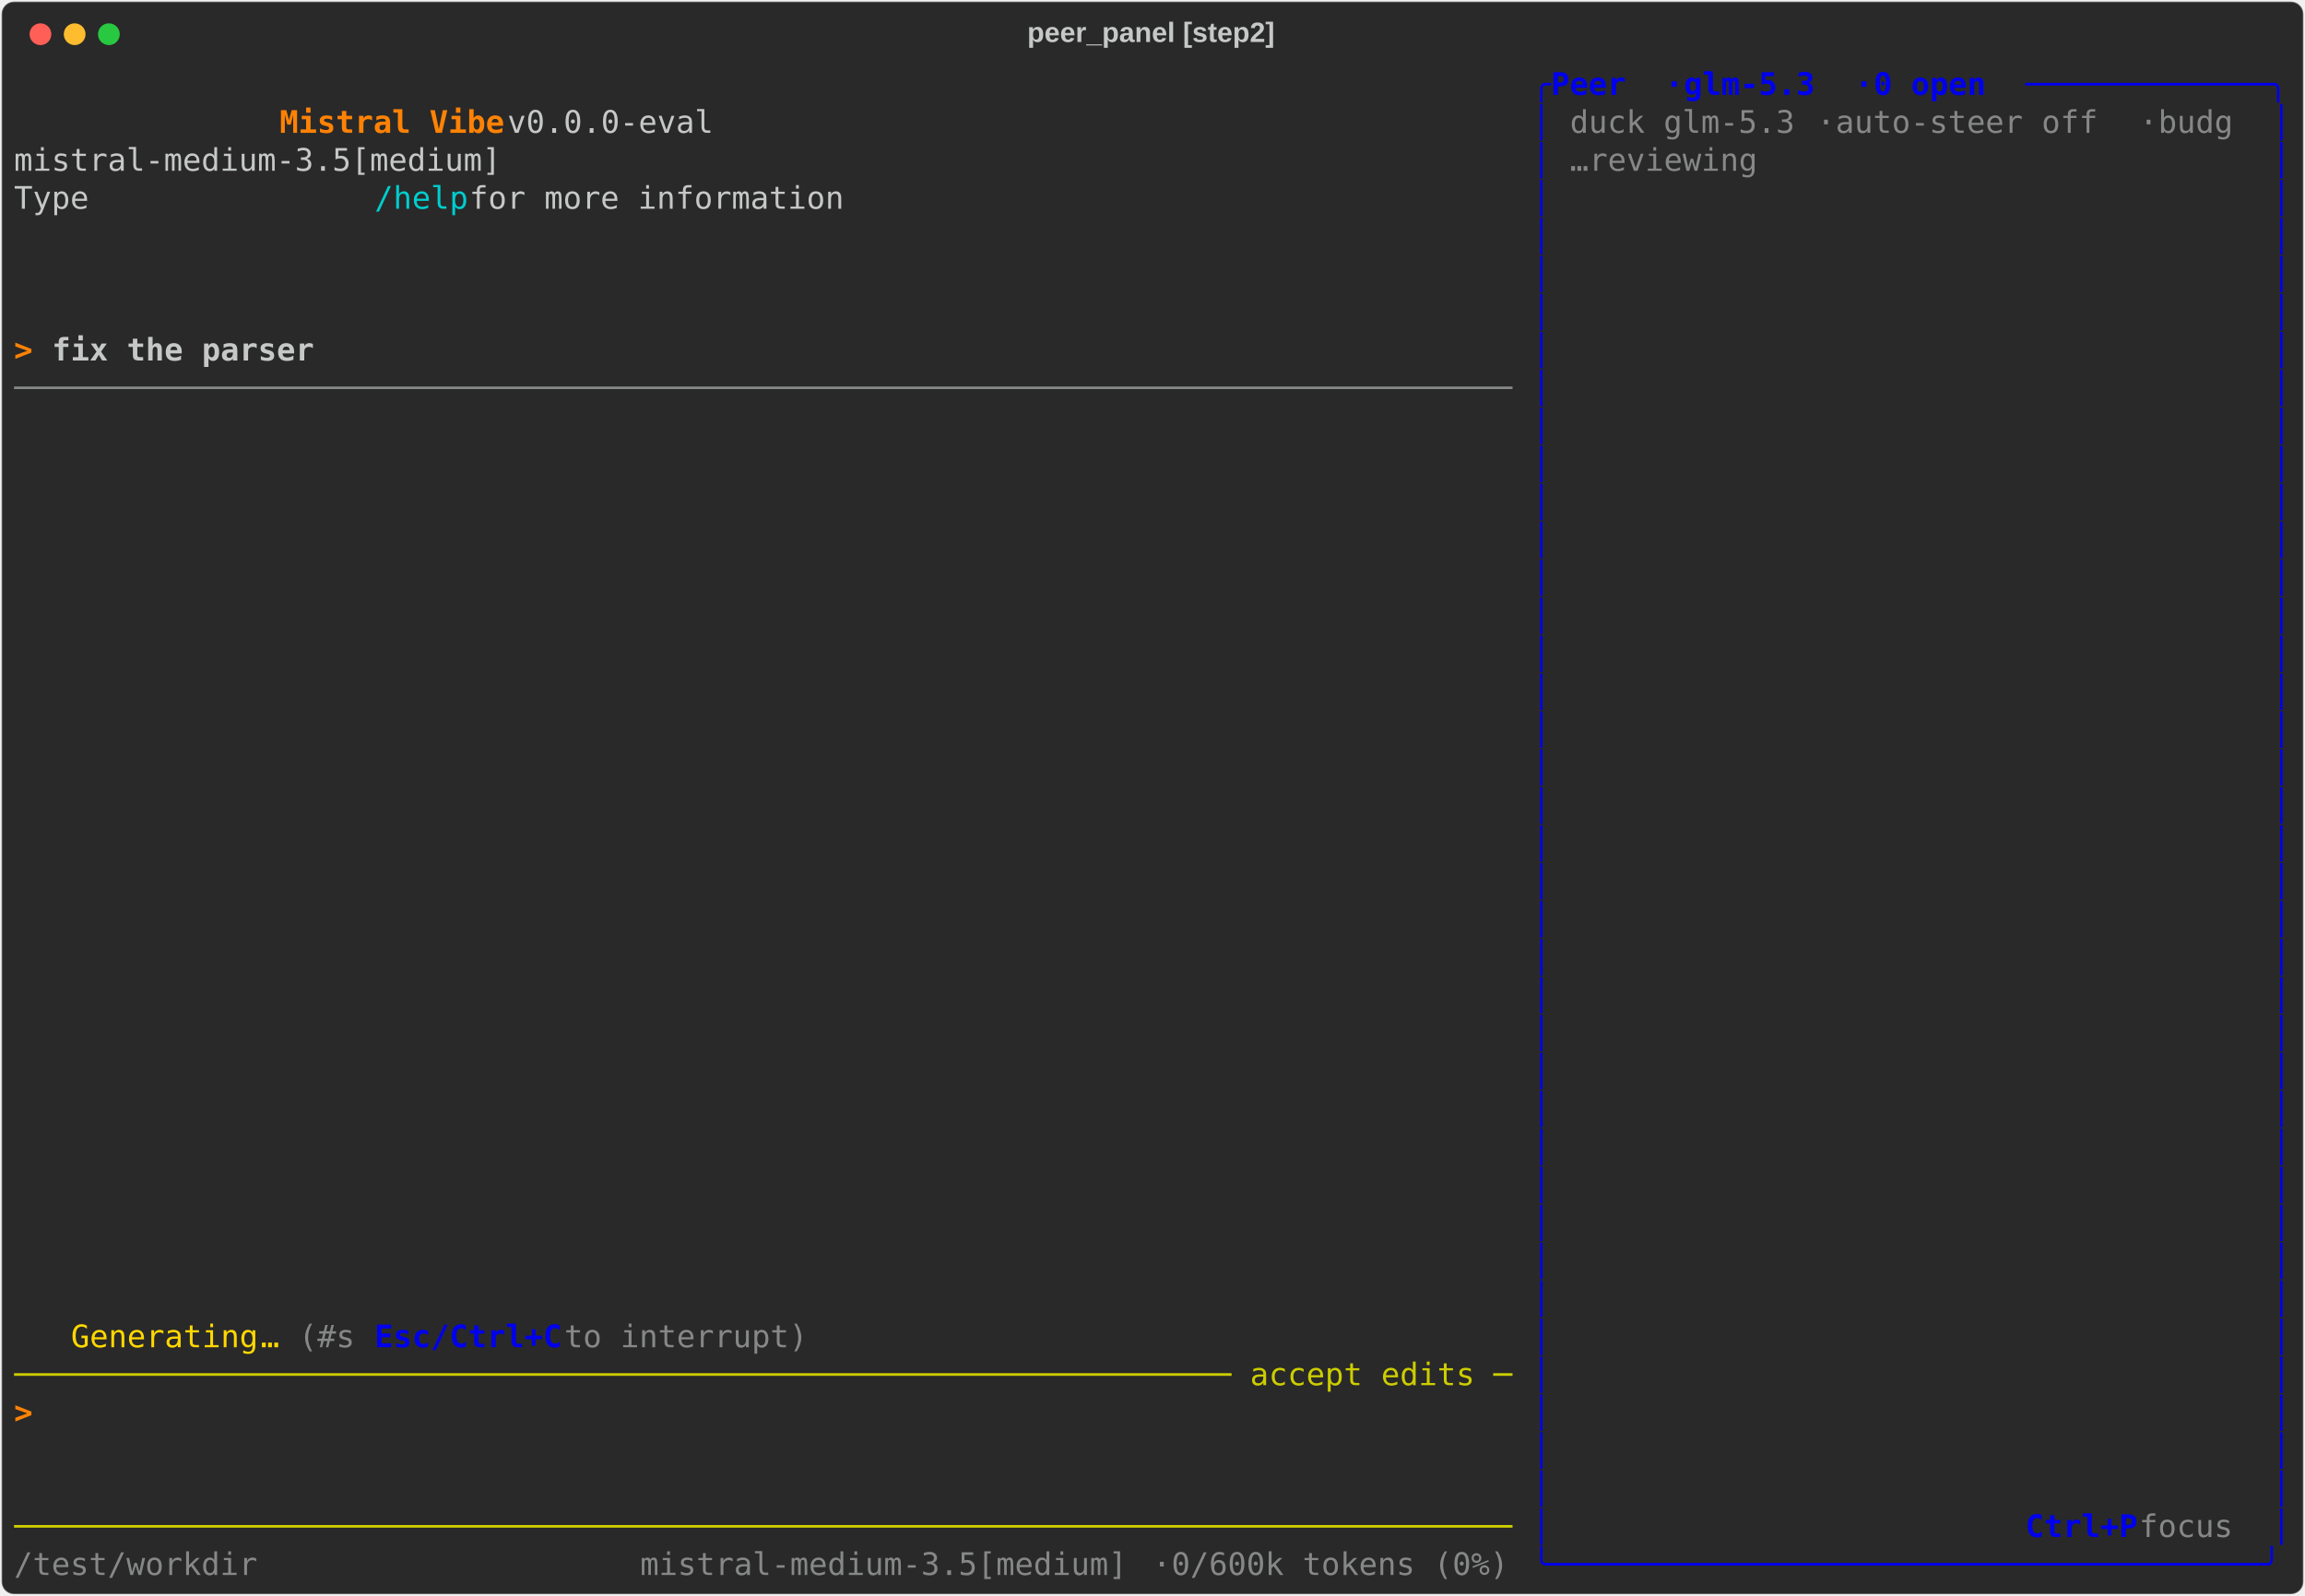
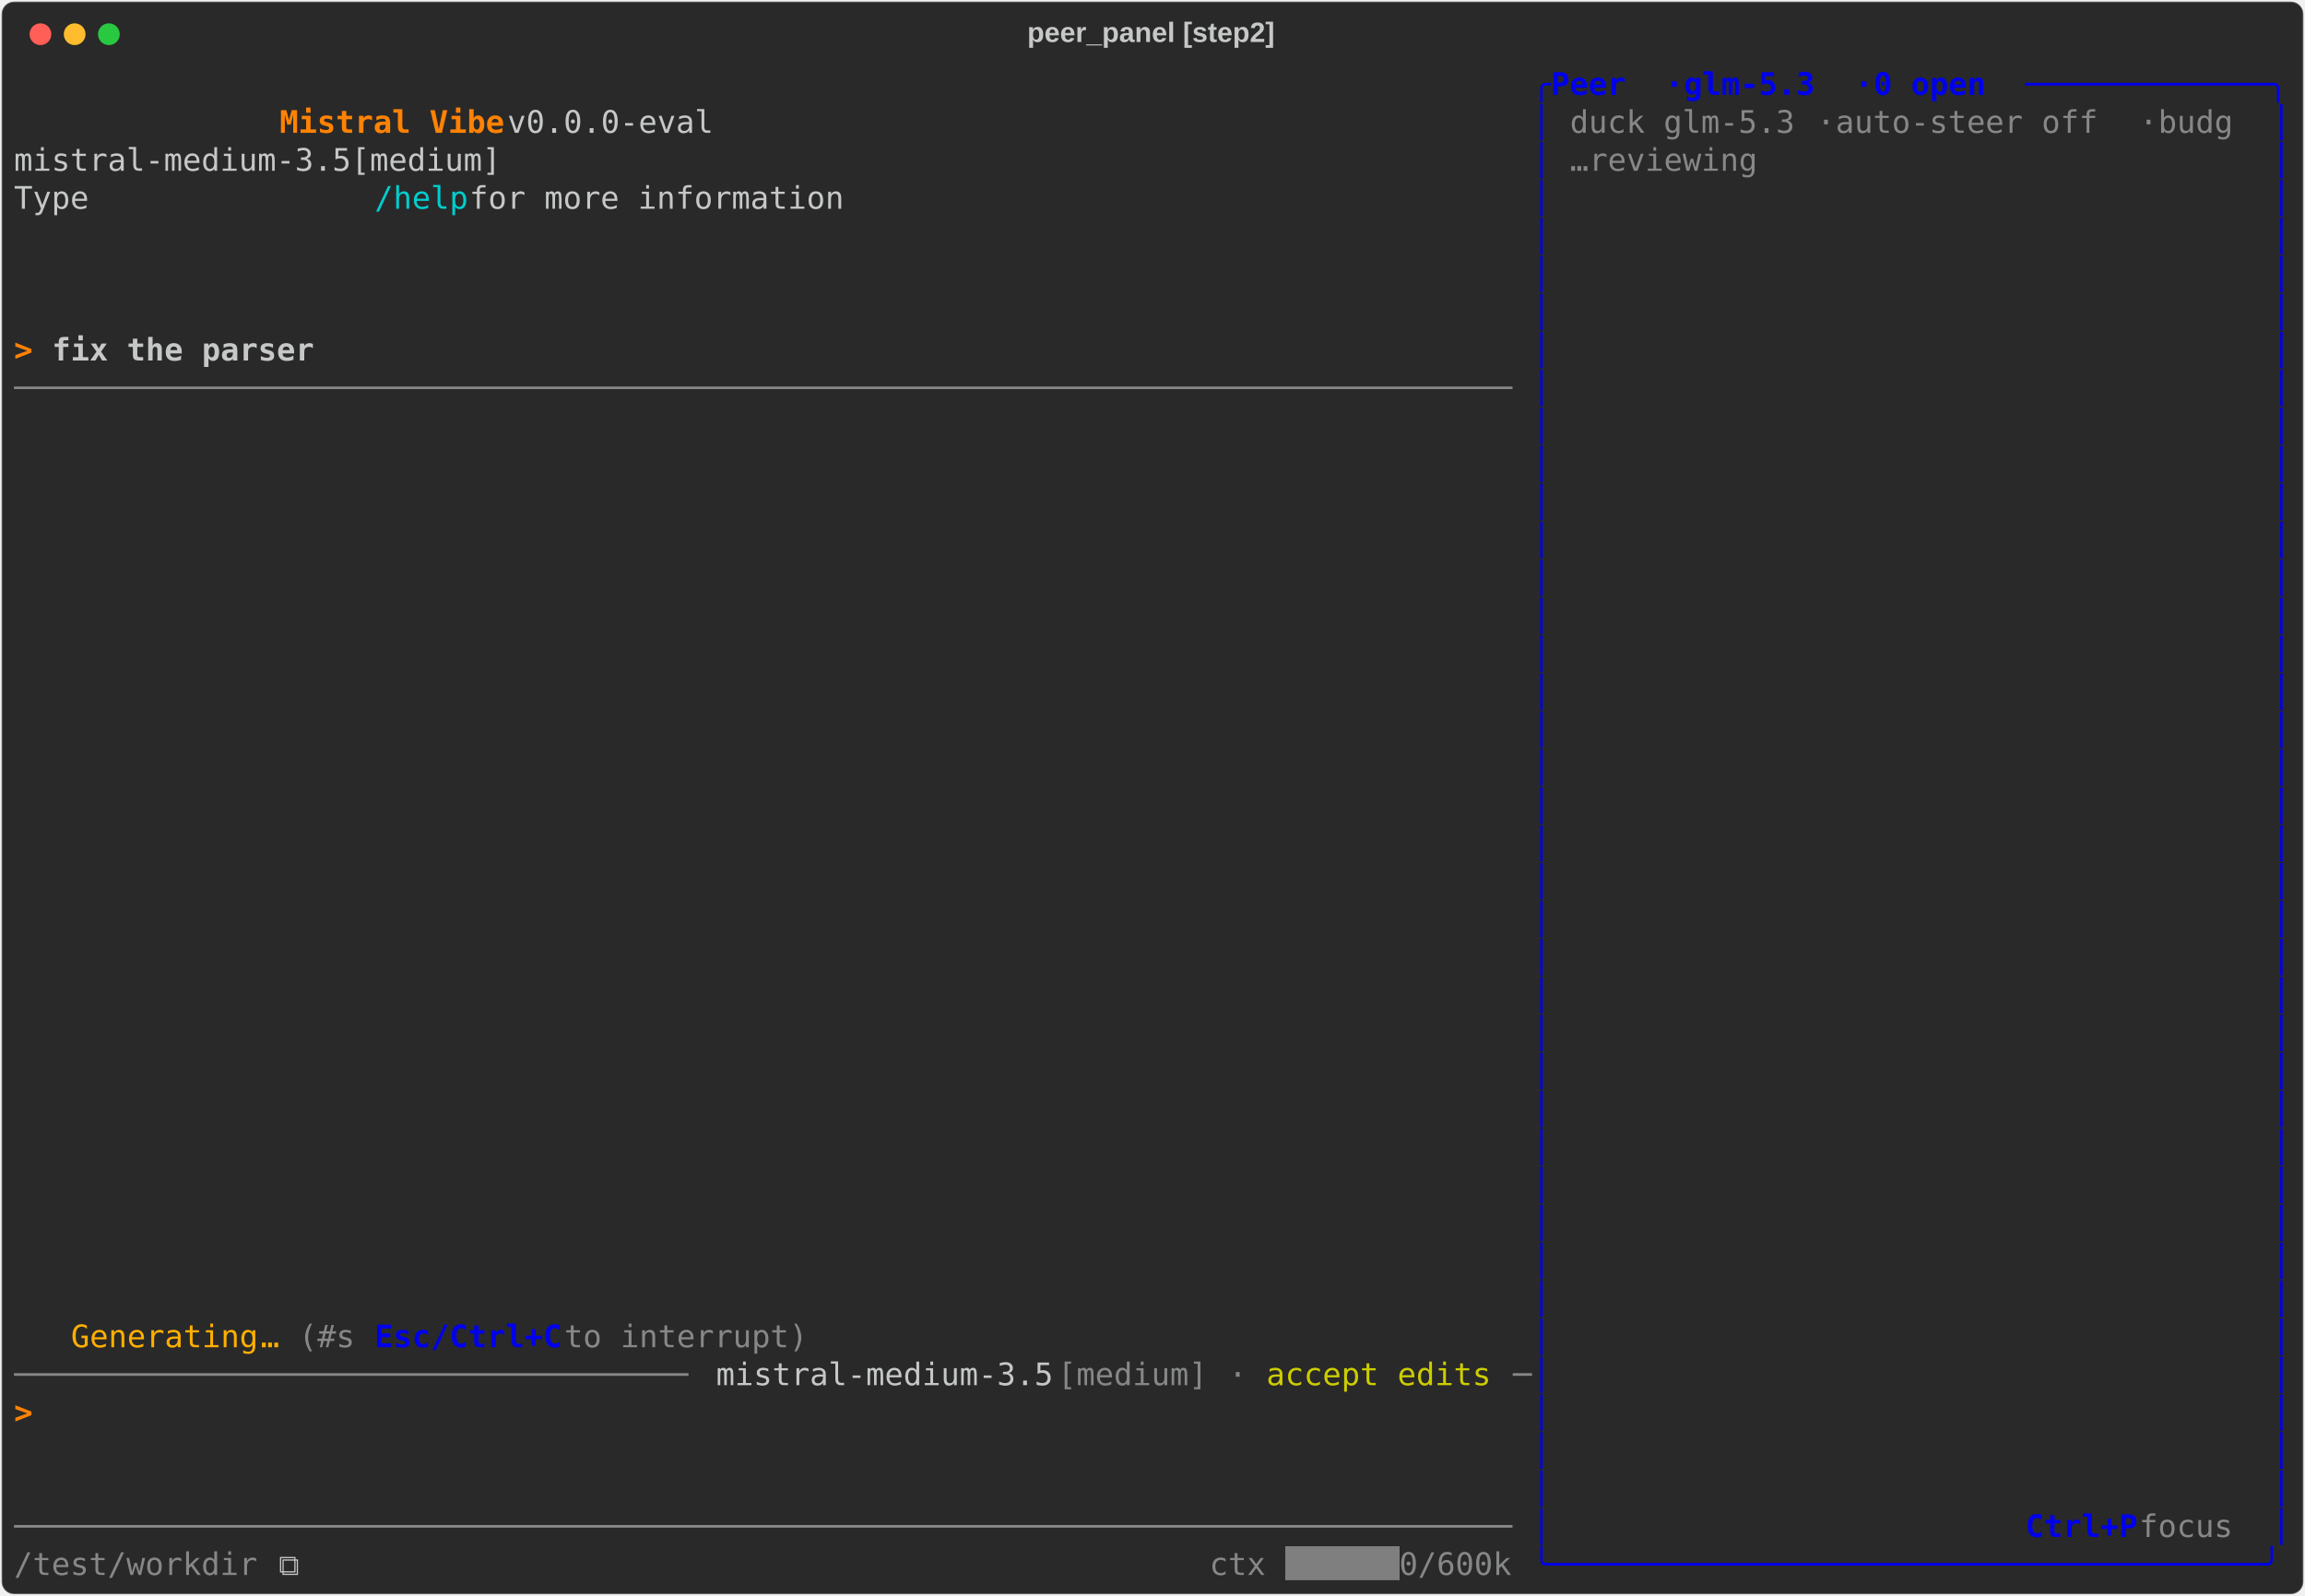
<svg xmlns="http://www.w3.org/2000/svg" class="rich-terminal" viewBox="0 0 1482 1026.0">
  <style>

    @font-face {
        font-family: "Fira Code";
        src: local("FiraCode-Regular"),
                url("https://cdnjs.cloudflare.com/ajax/libs/firacode/6.2.0/woff2/FiraCode-Regular.woff2") format("woff2"),
                url("https://cdnjs.cloudflare.com/ajax/libs/firacode/6.2.0/woff/FiraCode-Regular.woff") format("woff");
        font-style: normal;
        font-weight: 400;
    }
    @font-face {
        font-family: "Fira Code";
        src: local("FiraCode-Bold"),
                url("https://cdnjs.cloudflare.com/ajax/libs/firacode/6.2.0/woff2/FiraCode-Bold.woff2") format("woff2"),
                url("https://cdnjs.cloudflare.com/ajax/libs/firacode/6.2.0/woff/FiraCode-Bold.woff") format("woff");
        font-style: bold;
        font-weight: 700;
    }

    .vibe-matrix {
        font-family: Fira Code, monospace;
        font-size: 20px;
        line-height: 24.4px;
        font-variant-east-asian: full-width;
    }

    .vibe-title {
        font-size: 18px;
        font-weight: bold;
        font-family: arial;
    }

    .vibe-r1 { fill: #c5c8c6 }
.vibe-r2 { fill: #0000ee }
.vibe-r3 { fill: #0000ee;font-weight: bold }
- .vibe-r4 { fill: #ff8205;font-weight: bold }
+ .vibe-r4 { fill: #ff8204;font-weight: bold }
.vibe-r5 { fill: #868887 }
.vibe-r6 { fill: #00cdcd }
.vibe-r7 { fill: #c5c8c6;font-weight: bold }
- .vibe-r8 { fill: #ffd800 }
+ .vibe-r8 { fill: #ffaf01 }
.vibe-r9 { fill: #cdcd00 }
.vibe-r10 { fill: #000000 }
+ .vibe-r11 { fill: #ffffff }
    </style>
  <defs>
    <clipPath id="vibe-clip-terminal">
      <rect x="0" y="0" width="1463.0" height="975.0" />
    </clipPath>
    <clipPath id="vibe-line-0">
      <rect x="0" y="1.5" width="1464" height="24.65" />
    </clipPath>
    <clipPath id="vibe-line-1">
      <rect x="0" y="25.9" width="1464" height="24.65" />
    </clipPath>
    <clipPath id="vibe-line-2">
      <rect x="0" y="50.3" width="1464" height="24.65" />
    </clipPath>
    <clipPath id="vibe-line-3">
      <rect x="0" y="74.7" width="1464" height="24.65" />
    </clipPath>
    <clipPath id="vibe-line-4">
      <rect x="0" y="99.1" width="1464" height="24.65" />
    </clipPath>
    <clipPath id="vibe-line-5">
      <rect x="0" y="123.5" width="1464" height="24.65" />
    </clipPath>
    <clipPath id="vibe-line-6">
      <rect x="0" y="147.9" width="1464" height="24.65" />
    </clipPath>
    <clipPath id="vibe-line-7">
      <rect x="0" y="172.3" width="1464" height="24.65" />
    </clipPath>
    <clipPath id="vibe-line-8">
      <rect x="0" y="196.7" width="1464" height="24.65" />
    </clipPath>
    <clipPath id="vibe-line-9">
      <rect x="0" y="221.1" width="1464" height="24.65" />
    </clipPath>
    <clipPath id="vibe-line-10">
      <rect x="0" y="245.5" width="1464" height="24.65" />
    </clipPath>
    <clipPath id="vibe-line-11">
      <rect x="0" y="269.9" width="1464" height="24.65" />
    </clipPath>
    <clipPath id="vibe-line-12">
      <rect x="0" y="294.3" width="1464" height="24.65" />
    </clipPath>
    <clipPath id="vibe-line-13">
      <rect x="0" y="318.7" width="1464" height="24.65" />
    </clipPath>
    <clipPath id="vibe-line-14">
      <rect x="0" y="343.1" width="1464" height="24.65" />
    </clipPath>
    <clipPath id="vibe-line-15">
      <rect x="0" y="367.5" width="1464" height="24.65" />
    </clipPath>
    <clipPath id="vibe-line-16">
      <rect x="0" y="391.9" width="1464" height="24.65" />
    </clipPath>
    <clipPath id="vibe-line-17">
      <rect x="0" y="416.3" width="1464" height="24.65" />
    </clipPath>
    <clipPath id="vibe-line-18">
      <rect x="0" y="440.7" width="1464" height="24.65" />
    </clipPath>
    <clipPath id="vibe-line-19">
      <rect x="0" y="465.1" width="1464" height="24.65" />
    </clipPath>
    <clipPath id="vibe-line-20">
      <rect x="0" y="489.5" width="1464" height="24.65" />
    </clipPath>
    <clipPath id="vibe-line-21">
      <rect x="0" y="513.9" width="1464" height="24.65" />
    </clipPath>
    <clipPath id="vibe-line-22">
      <rect x="0" y="538.3" width="1464" height="24.65" />
    </clipPath>
    <clipPath id="vibe-line-23">
      <rect x="0" y="562.7" width="1464" height="24.65" />
    </clipPath>
    <clipPath id="vibe-line-24">
      <rect x="0" y="587.1" width="1464" height="24.65" />
    </clipPath>
    <clipPath id="vibe-line-25">
      <rect x="0" y="611.5" width="1464" height="24.65" />
    </clipPath>
    <clipPath id="vibe-line-26">
      <rect x="0" y="635.9" width="1464" height="24.65" />
    </clipPath>
    <clipPath id="vibe-line-27">
      <rect x="0" y="660.3" width="1464" height="24.65" />
    </clipPath>
    <clipPath id="vibe-line-28">
      <rect x="0" y="684.7" width="1464" height="24.65" />
    </clipPath>
    <clipPath id="vibe-line-29">
      <rect x="0" y="709.1" width="1464" height="24.65" />
    </clipPath>
    <clipPath id="vibe-line-30">
      <rect x="0" y="733.5" width="1464" height="24.65" />
    </clipPath>
    <clipPath id="vibe-line-31">
      <rect x="0" y="757.9" width="1464" height="24.65" />
    </clipPath>
    <clipPath id="vibe-line-32">
      <rect x="0" y="782.3" width="1464" height="24.65" />
    </clipPath>
    <clipPath id="vibe-line-33">
      <rect x="0" y="806.7" width="1464" height="24.65" />
    </clipPath>
    <clipPath id="vibe-line-34">
      <rect x="0" y="831.1" width="1464" height="24.65" />
    </clipPath>
    <clipPath id="vibe-line-35">
      <rect x="0" y="855.5" width="1464" height="24.65" />
    </clipPath>
    <clipPath id="vibe-line-36">
      <rect x="0" y="879.9" width="1464" height="24.65" />
    </clipPath>
    <clipPath id="vibe-line-37">
      <rect x="0" y="904.3" width="1464" height="24.65" />
    </clipPath>
    <clipPath id="vibe-line-38">
      <rect x="0" y="928.7" width="1464" height="24.65" />
    </clipPath>
  </defs>
  <rect fill="#292929" stroke="rgba(255,255,255,0.35)" stroke-width="1" x="1" y="1" width="1480" height="1024" rx="8" />
  <text class="vibe-title" fill="#c5c8c6" text-anchor="middle" x="740" y="27">peer_panel [step2]</text>
  <g transform="translate(26,22)">
    <circle cx="0" cy="0" r="7" fill="#ff5f57" />
    <circle cx="22" cy="0" r="7" fill="#febc2e" />
    <circle cx="44" cy="0" r="7" fill="#28c840" />
  </g>
  <g transform="translate(9, 41)" clip-path="url(#vibe-clip-terminal)">
+     <rect fill="#7f7f7f" x="817.4" y="953.1" width="73.2" height="24.65" shape-rendering="crispEdges" />
    <g class="vibe-matrix">
      <text class="vibe-r2" x="976" y="20" textLength="12.2" clip-path="url(#vibe-line-0)">╭</text>
      <text class="vibe-r3" x="988.2 1000.4 1012.6 1024.8 1037 1049.2" y="20" clip-path="url(#vibe-line-0)" style="font-variant-ligatures:none;font-kerning:none"> Peer </text>
      <text class="vibe-r3" x="1061.4" y="20" textLength="12.2" clip-path="url(#vibe-line-0)">·</text>
      <text class="vibe-r3" x="1073.6 1085.8 1098 1110.2 1122.4 1134.6 1146.8 1159 1171.2" y="20" clip-path="url(#vibe-line-0)" style="font-variant-ligatures:none;font-kerning:none"> glm-5.3 </text>
      <text class="vibe-r3" x="1183.4" y="20" textLength="12.2" clip-path="url(#vibe-line-0)">·</text>
      <text class="vibe-r3" x="1195.6 1207.8 1220 1232.2 1244.4 1256.6 1268.8 1281" y="20" clip-path="url(#vibe-line-0)" style="font-variant-ligatures:none;font-kerning:none"> 0 open </text>
      <text class="vibe-r2" x="1293.2 1305.4 1317.6 1329.8 1342 1354.2 1366.4 1378.6 1390.8 1403 1415.2 1427.4 1439.6 1451.8" y="20" clip-path="url(#vibe-line-0)" style="font-variant-ligatures:none;font-kerning:none">─────────────╮</text>
      <text class="vibe-r1" x="1464" y="20" textLength="12.2" clip-path="url(#vibe-line-0)">
</text>
      <text class="vibe-r4" x="170.8 183 195.2 207.4 219.6 231.8 244 256.2 268.4 280.6 292.8 305" y="44.4" clip-path="url(#vibe-line-1)" style="font-variant-ligatures:none;font-kerning:none">Mistral Vibe</text>
      <text class="vibe-r1" x="317.2 329.4 341.6 353.8 366 378.2 390.4 402.6 414.8 427 439.2 451.4 463.6 475.8 488 500.2 512.4 524.6 536.8 549 561.2 573.4 585.6 597.8 610 622.2 634.4 646.6 658.8 671 683.2 695.4 707.6 719.8 732 744.2 756.4 768.6 780.8 793 805.2 817.4 829.6 841.8 854 866.2 878.4 890.6 902.8 915 927.2 939.4 951.6 963.8" y="44.4" clip-path="url(#vibe-line-1)" style="font-variant-ligatures:none;font-kerning:none"> v0.0.0-eval                                          </text>
      <text class="vibe-r2" x="976" y="44.4" textLength="12.2" clip-path="url(#vibe-line-1)">│</text>
      <text class="vibe-r5" x="1000.4 1012.6 1024.8 1037 1049.2 1061.4 1073.6 1085.8 1098 1110.2 1122.4 1134.6 1146.8" y="44.4" clip-path="url(#vibe-line-1)" style="font-variant-ligatures:none;font-kerning:none">duck glm-5.3 </text>
      <text class="vibe-r5" x="1159" y="44.4" textLength="12.2" clip-path="url(#vibe-line-1)">·</text>
      <text class="vibe-r5" x="1171.2 1183.4 1195.6 1207.8 1220 1232.2 1244.4 1256.6 1268.8 1281 1293.2 1305.4 1317.6 1329.8 1342 1354.2" y="44.4" clip-path="url(#vibe-line-1)" style="font-variant-ligatures:none;font-kerning:none"> auto-steer off </text>
      <text class="vibe-r5" x="1366.4" y="44.4" textLength="12.2" clip-path="url(#vibe-line-1)">·</text>
      <text class="vibe-r5" x="1378.6 1390.8 1403 1415.2 1427.4" y="44.4" clip-path="url(#vibe-line-1)" style="font-variant-ligatures:none;font-kerning:none"> budg</text>
      <text class="vibe-r2" x="1451.8" y="44.4" textLength="12.2" clip-path="url(#vibe-line-1)">│</text>
      <text class="vibe-r1" x="1464" y="44.4" textLength="12.2" clip-path="url(#vibe-line-1)">
</text>
      <text class="vibe-r1" x="0 12.2 24.4 36.6 48.8 61 73.2 85.4 97.6 109.8 122 134.2 146.4 158.6 170.8 183 195.2 207.4 219.6 231.8 244 256.2 268.4 280.6 292.8 305 317.2 329.4 341.6 353.8 366 378.2 390.4 402.6 414.8 427 439.2 451.4 463.6 475.8 488 500.2 512.4 524.6 536.8 549 561.2 573.4 585.6 597.8 610 622.2 634.4 646.6 658.8 671 683.2 695.4 707.6 719.8 732 744.2 756.4 768.6 780.8 793 805.2 817.4 829.6 841.8 854 866.2 878.4 890.6 902.8 915 927.2 939.4 951.6 963.8" y="68.8" clip-path="url(#vibe-line-2)" style="font-variant-ligatures:none;font-kerning:none">              mistral-medium-3.5[medium]                                        </text>
      <text class="vibe-r2" x="976" y="68.8" textLength="12.2" clip-path="url(#vibe-line-2)">│</text>
      <text class="vibe-r5" x="1000.4" y="68.8" textLength="12.2" clip-path="url(#vibe-line-2)">…</text>
      <text class="vibe-r5" x="1012.6 1024.8 1037 1049.2 1061.4 1073.6 1085.8 1098 1110.2 1122.4" y="68.8" clip-path="url(#vibe-line-2)" style="font-variant-ligatures:none;font-kerning:none"> reviewing</text>
      <text class="vibe-r2" x="1451.8" y="68.8" textLength="12.2" clip-path="url(#vibe-line-2)">│</text>
      <text class="vibe-r1" x="1464" y="68.8" textLength="12.2" clip-path="url(#vibe-line-2)">
</text>
      <text class="vibe-r1" x="0 12.2 24.4 36.6 48.8 61 73.2 85.4 97.6 109.8 122 134.2 146.4 158.6 170.8 183 195.2 207.4 219.6" y="93.2" clip-path="url(#vibe-line-3)" style="font-variant-ligatures:none;font-kerning:none">              Type </text>
      <text class="vibe-r6" x="231.8 244 256.2 268.4 280.6" y="93.2" clip-path="url(#vibe-line-3)" style="font-variant-ligatures:none;font-kerning:none">/help</text>
      <text class="vibe-r1" x="292.8 305 317.2 329.4 341.6 353.8 366 378.2 390.4 402.6 414.8 427 439.2 451.4 463.6 475.8 488 500.2 512.4 524.6 536.8 549 561.2 573.4 585.6 597.8 610 622.2 634.4 646.6 658.8 671 683.2 695.4 707.6 719.8 732 744.2 756.4 768.6 780.8 793 805.2 817.4 829.6 841.8 854 866.2 878.4 890.6 902.8 915 927.2 939.4 951.6 963.8" y="93.2" clip-path="url(#vibe-line-3)" style="font-variant-ligatures:none;font-kerning:none"> for more information                                   </text>
      <text class="vibe-r2" x="976" y="93.2" textLength="12.2" clip-path="url(#vibe-line-3)">│</text>
      <text class="vibe-r2" x="1451.8" y="93.2" textLength="12.2" clip-path="url(#vibe-line-3)">│</text>
      <text class="vibe-r1" x="1464" y="93.2" textLength="12.2" clip-path="url(#vibe-line-3)">
</text>
      <text class="vibe-r2" x="976" y="117.6" textLength="12.2" clip-path="url(#vibe-line-4)">│</text>
      <text class="vibe-r2" x="1451.8" y="117.6" textLength="12.2" clip-path="url(#vibe-line-4)">│</text>
      <text class="vibe-r1" x="1464" y="117.6" textLength="12.2" clip-path="url(#vibe-line-4)">
</text>
      <text class="vibe-r2" x="976" y="142" textLength="12.2" clip-path="url(#vibe-line-5)">│</text>
      <text class="vibe-r2" x="1451.8" y="142" textLength="12.2" clip-path="url(#vibe-line-5)">│</text>
      <text class="vibe-r1" x="1464" y="142" textLength="12.2" clip-path="url(#vibe-line-5)">
</text>
      <text class="vibe-r2" x="976" y="166.4" textLength="12.2" clip-path="url(#vibe-line-6)">│</text>
      <text class="vibe-r2" x="1451.8" y="166.4" textLength="12.2" clip-path="url(#vibe-line-6)">│</text>
      <text class="vibe-r1" x="1464" y="166.4" textLength="12.2" clip-path="url(#vibe-line-6)">
</text>
      <text class="vibe-r4" x="0 12.2" y="190.8" clip-path="url(#vibe-line-7)" style="font-variant-ligatures:none;font-kerning:none">&gt; </text>
      <text class="vibe-r7" x="24.4 36.6 48.8 61 73.2 85.4 97.6 109.8 122 134.2 146.4 158.6 170.8 183" y="190.8" clip-path="url(#vibe-line-7)" style="font-variant-ligatures:none;font-kerning:none">fix the parser</text>
      <text class="vibe-r2" x="976" y="190.8" textLength="12.2" clip-path="url(#vibe-line-7)">│</text>
      <text class="vibe-r2" x="1451.8" y="190.8" textLength="12.2" clip-path="url(#vibe-line-7)">│</text>
      <text class="vibe-r1" x="1464" y="190.8" textLength="12.2" clip-path="url(#vibe-line-7)">
</text>
      <text class="vibe-r5" x="0 12.2 24.4 36.6 48.8 61 73.2 85.4 97.6 109.8 122 134.2 146.4 158.6 170.8 183 195.2 207.4 219.6 231.8 244 256.2 268.4 280.6 292.8 305 317.2 329.4 341.6 353.8 366 378.2 390.4 402.6 414.8 427 439.2 451.4 463.6 475.8 488 500.2 512.4 524.6 536.8 549 561.2 573.4 585.6 597.8 610 622.2 634.4 646.6 658.8 671 683.2 695.4 707.6 719.8 732 744.2 756.4 768.6 780.8 793 805.2 817.4 829.6 841.8 854 866.2 878.4 890.6 902.8 915 927.2 939.4 951.6 963.8" y="215.2" clip-path="url(#vibe-line-8)" style="font-variant-ligatures:none;font-kerning:none">────────────────────────────────────────────────────────────────────────────────</text>
      <text class="vibe-r2" x="976" y="215.2" textLength="12.2" clip-path="url(#vibe-line-8)">│</text>
      <text class="vibe-r2" x="1451.8" y="215.2" textLength="12.2" clip-path="url(#vibe-line-8)">│</text>
      <text class="vibe-r1" x="1464" y="215.2" textLength="12.2" clip-path="url(#vibe-line-8)">
</text>
      <text class="vibe-r2" x="976" y="239.6" textLength="12.2" clip-path="url(#vibe-line-9)">│</text>
      <text class="vibe-r2" x="1451.8" y="239.6" textLength="12.2" clip-path="url(#vibe-line-9)">│</text>
      <text class="vibe-r1" x="1464" y="239.6" textLength="12.2" clip-path="url(#vibe-line-9)">
</text>
      <text class="vibe-r2" x="976" y="264" textLength="12.2" clip-path="url(#vibe-line-10)">│</text>
      <text class="vibe-r2" x="1451.8" y="264" textLength="12.2" clip-path="url(#vibe-line-10)">│</text>
      <text class="vibe-r1" x="1464" y="264" textLength="12.2" clip-path="url(#vibe-line-10)">
</text>
      <text class="vibe-r2" x="976" y="288.4" textLength="12.2" clip-path="url(#vibe-line-11)">│</text>
      <text class="vibe-r2" x="1451.8" y="288.4" textLength="12.2" clip-path="url(#vibe-line-11)">│</text>
      <text class="vibe-r1" x="1464" y="288.4" textLength="12.2" clip-path="url(#vibe-line-11)">
</text>
      <text class="vibe-r2" x="976" y="312.8" textLength="12.2" clip-path="url(#vibe-line-12)">│</text>
      <text class="vibe-r2" x="1451.8" y="312.8" textLength="12.2" clip-path="url(#vibe-line-12)">│</text>
      <text class="vibe-r1" x="1464" y="312.8" textLength="12.2" clip-path="url(#vibe-line-12)">
</text>
      <text class="vibe-r2" x="976" y="337.2" textLength="12.2" clip-path="url(#vibe-line-13)">│</text>
      <text class="vibe-r2" x="1451.8" y="337.2" textLength="12.2" clip-path="url(#vibe-line-13)">│</text>
      <text class="vibe-r1" x="1464" y="337.2" textLength="12.2" clip-path="url(#vibe-line-13)">
</text>
      <text class="vibe-r2" x="976" y="361.6" textLength="12.2" clip-path="url(#vibe-line-14)">│</text>
      <text class="vibe-r2" x="1451.8" y="361.6" textLength="12.2" clip-path="url(#vibe-line-14)">│</text>
      <text class="vibe-r1" x="1464" y="361.6" textLength="12.2" clip-path="url(#vibe-line-14)">
</text>
      <text class="vibe-r2" x="976" y="386" textLength="12.2" clip-path="url(#vibe-line-15)">│</text>
      <text class="vibe-r2" x="1451.8" y="386" textLength="12.2" clip-path="url(#vibe-line-15)">│</text>
      <text class="vibe-r1" x="1464" y="386" textLength="12.2" clip-path="url(#vibe-line-15)">
</text>
      <text class="vibe-r2" x="976" y="410.4" textLength="12.2" clip-path="url(#vibe-line-16)">│</text>
      <text class="vibe-r2" x="1451.8" y="410.4" textLength="12.2" clip-path="url(#vibe-line-16)">│</text>
      <text class="vibe-r1" x="1464" y="410.4" textLength="12.2" clip-path="url(#vibe-line-16)">
</text>
      <text class="vibe-r2" x="976" y="434.8" textLength="12.2" clip-path="url(#vibe-line-17)">│</text>
      <text class="vibe-r2" x="1451.8" y="434.8" textLength="12.2" clip-path="url(#vibe-line-17)">│</text>
      <text class="vibe-r1" x="1464" y="434.8" textLength="12.2" clip-path="url(#vibe-line-17)">
</text>
      <text class="vibe-r2" x="976" y="459.2" textLength="12.2" clip-path="url(#vibe-line-18)">│</text>
      <text class="vibe-r2" x="1451.8" y="459.2" textLength="12.2" clip-path="url(#vibe-line-18)">│</text>
      <text class="vibe-r1" x="1464" y="459.2" textLength="12.2" clip-path="url(#vibe-line-18)">
</text>
      <text class="vibe-r2" x="976" y="483.6" textLength="12.2" clip-path="url(#vibe-line-19)">│</text>
      <text class="vibe-r2" x="1451.8" y="483.6" textLength="12.2" clip-path="url(#vibe-line-19)">│</text>
      <text class="vibe-r1" x="1464" y="483.6" textLength="12.2" clip-path="url(#vibe-line-19)">
</text>
      <text class="vibe-r2" x="976" y="508" textLength="12.2" clip-path="url(#vibe-line-20)">│</text>
      <text class="vibe-r2" x="1451.8" y="508" textLength="12.2" clip-path="url(#vibe-line-20)">│</text>
      <text class="vibe-r1" x="1464" y="508" textLength="12.2" clip-path="url(#vibe-line-20)">
</text>
      <text class="vibe-r2" x="976" y="532.4" textLength="12.2" clip-path="url(#vibe-line-21)">│</text>
      <text class="vibe-r2" x="1451.8" y="532.4" textLength="12.2" clip-path="url(#vibe-line-21)">│</text>
      <text class="vibe-r1" x="1464" y="532.4" textLength="12.2" clip-path="url(#vibe-line-21)">
</text>
      <text class="vibe-r2" x="976" y="556.8" textLength="12.2" clip-path="url(#vibe-line-22)">│</text>
      <text class="vibe-r2" x="1451.8" y="556.8" textLength="12.2" clip-path="url(#vibe-line-22)">│</text>
      <text class="vibe-r1" x="1464" y="556.8" textLength="12.2" clip-path="url(#vibe-line-22)">
</text>
      <text class="vibe-r2" x="976" y="581.2" textLength="12.2" clip-path="url(#vibe-line-23)">│</text>
      <text class="vibe-r2" x="1451.8" y="581.2" textLength="12.2" clip-path="url(#vibe-line-23)">│</text>
      <text class="vibe-r1" x="1464" y="581.2" textLength="12.2" clip-path="url(#vibe-line-23)">
</text>
      <text class="vibe-r2" x="976" y="605.6" textLength="12.2" clip-path="url(#vibe-line-24)">│</text>
      <text class="vibe-r2" x="1451.8" y="605.6" textLength="12.2" clip-path="url(#vibe-line-24)">│</text>
      <text class="vibe-r1" x="1464" y="605.6" textLength="12.2" clip-path="url(#vibe-line-24)">
</text>
      <text class="vibe-r2" x="976" y="630" textLength="12.2" clip-path="url(#vibe-line-25)">│</text>
      <text class="vibe-r2" x="1451.8" y="630" textLength="12.2" clip-path="url(#vibe-line-25)">│</text>
      <text class="vibe-r1" x="1464" y="630" textLength="12.2" clip-path="url(#vibe-line-25)">
</text>
      <text class="vibe-r2" x="976" y="654.4" textLength="12.2" clip-path="url(#vibe-line-26)">│</text>
      <text class="vibe-r2" x="1451.8" y="654.4" textLength="12.2" clip-path="url(#vibe-line-26)">│</text>
      <text class="vibe-r1" x="1464" y="654.4" textLength="12.2" clip-path="url(#vibe-line-26)">
</text>
      <text class="vibe-r2" x="976" y="678.8" textLength="12.2" clip-path="url(#vibe-line-27)">│</text>
      <text class="vibe-r2" x="1451.8" y="678.8" textLength="12.2" clip-path="url(#vibe-line-27)">│</text>
      <text class="vibe-r1" x="1464" y="678.8" textLength="12.2" clip-path="url(#vibe-line-27)">
</text>
      <text class="vibe-r2" x="976" y="703.2" textLength="12.2" clip-path="url(#vibe-line-28)">│</text>
      <text class="vibe-r2" x="1451.8" y="703.2" textLength="12.2" clip-path="url(#vibe-line-28)">│</text>
      <text class="vibe-r1" x="1464" y="703.2" textLength="12.2" clip-path="url(#vibe-line-28)">
</text>
      <text class="vibe-r2" x="976" y="727.6" textLength="12.2" clip-path="url(#vibe-line-29)">│</text>
      <text class="vibe-r2" x="1451.8" y="727.6" textLength="12.2" clip-path="url(#vibe-line-29)">│</text>
      <text class="vibe-r1" x="1464" y="727.6" textLength="12.2" clip-path="url(#vibe-line-29)">
</text>
      <text class="vibe-r2" x="976" y="752" textLength="12.2" clip-path="url(#vibe-line-30)">│</text>
      <text class="vibe-r2" x="1451.8" y="752" textLength="12.2" clip-path="url(#vibe-line-30)">│</text>
      <text class="vibe-r1" x="1464" y="752" textLength="12.2" clip-path="url(#vibe-line-30)">
</text>
      <text class="vibe-r2" x="976" y="776.4" textLength="12.2" clip-path="url(#vibe-line-31)">│</text>
      <text class="vibe-r2" x="1451.8" y="776.4" textLength="12.2" clip-path="url(#vibe-line-31)">│</text>
      <text class="vibe-r1" x="1464" y="776.4" textLength="12.2" clip-path="url(#vibe-line-31)">
</text>
      <text class="vibe-r2" x="976" y="800.8" textLength="12.2" clip-path="url(#vibe-line-32)">│</text>
      <text class="vibe-r2" x="1451.8" y="800.8" textLength="12.2" clip-path="url(#vibe-line-32)">│</text>
      <text class="vibe-r1" x="1464" y="800.8" textLength="12.2" clip-path="url(#vibe-line-32)">
</text>
      <text class="vibe-r8" x="36.6 48.8 61 73.2 85.4 97.6 109.8 122 134.2 146.4" y="825.2" clip-path="url(#vibe-line-33)" style="font-variant-ligatures:none;font-kerning:none">Generating</text>
      <text class="vibe-r8" x="158.6" y="825.2" textLength="12.2" clip-path="url(#vibe-line-33)">…</text>
      <text class="vibe-r5" x="183 195.2 207.4 219.6" y="825.2" clip-path="url(#vibe-line-33)" style="font-variant-ligatures:none;font-kerning:none">(#s </text>
      <text class="vibe-r3" x="231.8 244 256.2 268.4 280.6 292.8 305 317.2 329.4 341.6" y="825.2" clip-path="url(#vibe-line-33)" style="font-variant-ligatures:none;font-kerning:none">Esc/Ctrl+C</text>
      <text class="vibe-r5" x="353.8 366 378.2 390.4 402.6 414.8 427 439.2 451.4 463.6 475.8 488 500.2 512.4" y="825.2" clip-path="url(#vibe-line-33)" style="font-variant-ligatures:none;font-kerning:none"> to interrupt)</text>
      <text class="vibe-r2" x="976" y="825.2" textLength="12.2" clip-path="url(#vibe-line-33)">│</text>
      <text class="vibe-r2" x="1451.8" y="825.2" textLength="12.2" clip-path="url(#vibe-line-33)">│</text>
      <text class="vibe-r1" x="1464" y="825.2" textLength="12.2" clip-path="url(#vibe-line-33)">
</text>
-       <text class="vibe-r9" x="0 12.2 24.4 36.6 48.8 61 73.2 85.4 97.6 109.8 122 134.2 146.4 158.6 170.8 183 195.2 207.4 219.6 231.8 244 256.2 268.4 280.6 292.8 305 317.2 329.4 341.6 353.8 366 378.2 390.4 402.6 414.8 427 439.2 451.4 463.6 475.8 488 500.2 512.4 524.6 536.8 549 561.2 573.4 585.6 597.8 610 622.2 634.4 646.6 658.8 671 683.2 695.4 707.6 719.8 732 744.2 756.4 768.6 780.8 793 805.2 817.4 829.6 841.8 854 866.2 878.4 890.6 902.8 915 927.2 939.4 951.6 963.8" y="849.6" clip-path="url(#vibe-line-34)" style="font-variant-ligatures:none;font-kerning:none">───────────────────────────────────────────────────────────────── accept edits ─</text>
+       <text class="vibe-r5" x="0 12.2 24.4 36.6 48.8 61 73.2 85.4 97.6 109.8 122 134.2 146.4 158.6 170.8 183 195.2 207.4 219.6 231.8 244 256.2 268.4 280.6 292.8 305 317.2 329.4 341.6 353.8 366 378.2 390.4 402.6 414.8 427 439.2" y="849.6" clip-path="url(#vibe-line-34)" style="font-variant-ligatures:none;font-kerning:none">──────────────────────────────────── </text>
+       <text class="vibe-r1" x="451.4 463.6 475.8 488 500.2 512.4 524.6 536.8 549 561.2 573.4 585.6 597.8 610 622.2 634.4 646.6 658.8" y="849.6" clip-path="url(#vibe-line-34)" style="font-variant-ligatures:none;font-kerning:none">mistral-medium-3.5</text>
+       <text class="vibe-r5" x="671 683.2 695.4 707.6 719.8 732 744.2 756.4 768.6" y="849.6" clip-path="url(#vibe-line-34)" style="font-variant-ligatures:none;font-kerning:none">[medium] </text>
+       <text class="vibe-r5" x="780.8" y="849.6" textLength="12.2" clip-path="url(#vibe-line-34)">·</text>
+       <text class="vibe-r9" x="805.2 817.4 829.6 841.8 854 866.2 878.4 890.6 902.8 915 927.2 939.4 951.6" y="849.6" clip-path="url(#vibe-line-34)" style="font-variant-ligatures:none;font-kerning:none">accept edits </text>
+       <text class="vibe-r5" x="963.8" y="849.6" textLength="12.2" clip-path="url(#vibe-line-34)">─</text>
      <text class="vibe-r2" x="976" y="849.6" textLength="12.2" clip-path="url(#vibe-line-34)">│</text>
      <text class="vibe-r2" x="1451.8" y="849.6" textLength="12.2" clip-path="url(#vibe-line-34)">│</text>
      <text class="vibe-r1" x="1464" y="849.6" textLength="12.2" clip-path="url(#vibe-line-34)">
</text>
      <text class="vibe-r4" x="0 12.2" y="874" clip-path="url(#vibe-line-35)" style="font-variant-ligatures:none;font-kerning:none">&gt; </text>
      <text class="vibe-r2" x="976" y="874" textLength="12.2" clip-path="url(#vibe-line-35)">│</text>
      <text class="vibe-r2" x="1451.8" y="874" textLength="12.2" clip-path="url(#vibe-line-35)">│</text>
      <text class="vibe-r1" x="1464" y="874" textLength="12.2" clip-path="url(#vibe-line-35)">
</text>
      <text class="vibe-r2" x="976" y="898.4" textLength="12.2" clip-path="url(#vibe-line-36)">│</text>
      <text class="vibe-r2" x="1451.8" y="898.4" textLength="12.2" clip-path="url(#vibe-line-36)">│</text>
      <text class="vibe-r1" x="1464" y="898.4" textLength="12.2" clip-path="url(#vibe-line-36)">
</text>
      <text class="vibe-r2" x="976" y="922.8" textLength="12.2" clip-path="url(#vibe-line-37)">│</text>
      <text class="vibe-r2" x="1451.8" y="922.8" textLength="12.2" clip-path="url(#vibe-line-37)">│</text>
      <text class="vibe-r1" x="1464" y="922.8" textLength="12.2" clip-path="url(#vibe-line-37)">
</text>
-       <text class="vibe-r9" x="0 12.2 24.4 36.6 48.8 61 73.2 85.4 97.6 109.8 122 134.2 146.4 158.6 170.8 183 195.2 207.4 219.6 231.8 244 256.2 268.4 280.6 292.8 305 317.2 329.4 341.6 353.8 366 378.2 390.4 402.6 414.8 427 439.2 451.4 463.6 475.8 488 500.2 512.4 524.6 536.8 549 561.2 573.4 585.6 597.8 610 622.2 634.4 646.6 658.8 671 683.2 695.4 707.6 719.8 732 744.2 756.4 768.6 780.8 793 805.2 817.4 829.6 841.8 854 866.2 878.4 890.6 902.8 915 927.2 939.4 951.6 963.8" y="947.2" clip-path="url(#vibe-line-38)" style="font-variant-ligatures:none;font-kerning:none">────────────────────────────────────────────────────────────────────────────────</text>
+       <text class="vibe-r5" x="0 12.2 24.4 36.6 48.8 61 73.2 85.4 97.6 109.8 122 134.2 146.4 158.6 170.8 183 195.2 207.4 219.6 231.8 244 256.2 268.4 280.6 292.8 305 317.2 329.4 341.6 353.8 366 378.2 390.4 402.6 414.8 427 439.2 451.4 463.6 475.8 488 500.2 512.4 524.6 536.8 549 561.2 573.4 585.6 597.8 610 622.2 634.4 646.6 658.8 671 683.2 695.4 707.6 719.8 732 744.2 756.4 768.6 780.8 793 805.2 817.4 829.6 841.8 854 866.2 878.4 890.6 902.8 915 927.2 939.4 951.6 963.8" y="947.2" clip-path="url(#vibe-line-38)" style="font-variant-ligatures:none;font-kerning:none">────────────────────────────────────────────────────────────────────────────────</text>
      <text class="vibe-r2" x="976" y="947.2" textLength="12.2" clip-path="url(#vibe-line-38)">│</text>
      <text class="vibe-r3" x="1293.2 1305.4 1317.6 1329.8 1342 1354.2" y="947.2" clip-path="url(#vibe-line-38)" style="font-variant-ligatures:none;font-kerning:none">Ctrl+P</text>
      <text class="vibe-r5" x="1366.4 1378.6 1390.8 1403 1415.2 1427.4" y="947.2" clip-path="url(#vibe-line-38)" style="font-variant-ligatures:none;font-kerning:none"> focus</text>
      <text class="vibe-r2" x="1451.8" y="947.2" textLength="12.2" clip-path="url(#vibe-line-38)">│</text>
      <text class="vibe-r1" x="1464" y="947.2" textLength="12.2" clip-path="url(#vibe-line-38)">
</text>
      <text class="vibe-r5" x="0 12.2 24.4 36.6 48.8 61 73.2 85.4 97.6 109.8 122 134.2 146.4" y="971.6" clip-path="url(#vibe-line-39)" style="font-variant-ligatures:none;font-kerning:none">/test/workdir</text>
-       <text class="vibe-r5" x="402.6 414.8 427 439.2 451.4 463.6 475.8 488 500.2 512.4 524.6 536.8 549 561.2 573.4 585.6 597.8 610 622.2 634.4 646.6 658.8 671 683.2 695.4 707.6 719.8" y="971.6" clip-path="url(#vibe-line-39)" style="font-variant-ligatures:none;font-kerning:none">mistral-medium-3.5[medium] </text>
-       <text class="vibe-r5" x="732" y="971.6" textLength="12.2" clip-path="url(#vibe-line-39)">·</text>
-       <text class="vibe-r5" x="744.2 756.4 768.6 780.8 793 805.2 817.4 829.6 841.8 854 866.2 878.4 890.6 902.8 915 927.2 939.4 951.6 963.8" y="971.6" clip-path="url(#vibe-line-39)" style="font-variant-ligatures:none;font-kerning:none"> 0/600k tokens (0%)</text>
+       <text class="vibe-r1" x="170.8" y="971.6" textLength="12.2" clip-path="url(#vibe-line-39)">⧉</text>
+       <text class="vibe-r5" x="768.6 780.8 793 805.2" y="971.6" clip-path="url(#vibe-line-39)" style="font-variant-ligatures:none;font-kerning:none">ctx </text>
+       <text class="vibe-r5" x="890.6 902.8 915 927.2 939.4 951.6 963.8" y="971.6" clip-path="url(#vibe-line-39)" style="font-variant-ligatures:none;font-kerning:none"> 0/600k</text>
      <text class="vibe-r2" x="976 988.2 1000.4 1012.6 1024.8 1037 1049.2 1061.4 1073.6 1085.8 1098 1110.2 1122.4 1134.6 1146.8 1159 1171.2 1183.4 1195.6 1207.8 1220 1232.2 1244.4 1256.6 1268.8 1281 1293.2 1305.4 1317.6 1329.8 1342 1354.2 1366.4 1378.6 1390.8 1403 1415.2 1427.4 1439.6 1451.8" y="971.6" clip-path="url(#vibe-line-39)" style="font-variant-ligatures:none;font-kerning:none">╰──────────────────────────────────────╯</text>
      <text class="vibe-r1" x="1464" y="971.6" textLength="12.2" clip-path="url(#vibe-line-39)">
</text>
    </g>
  </g>
</svg>
